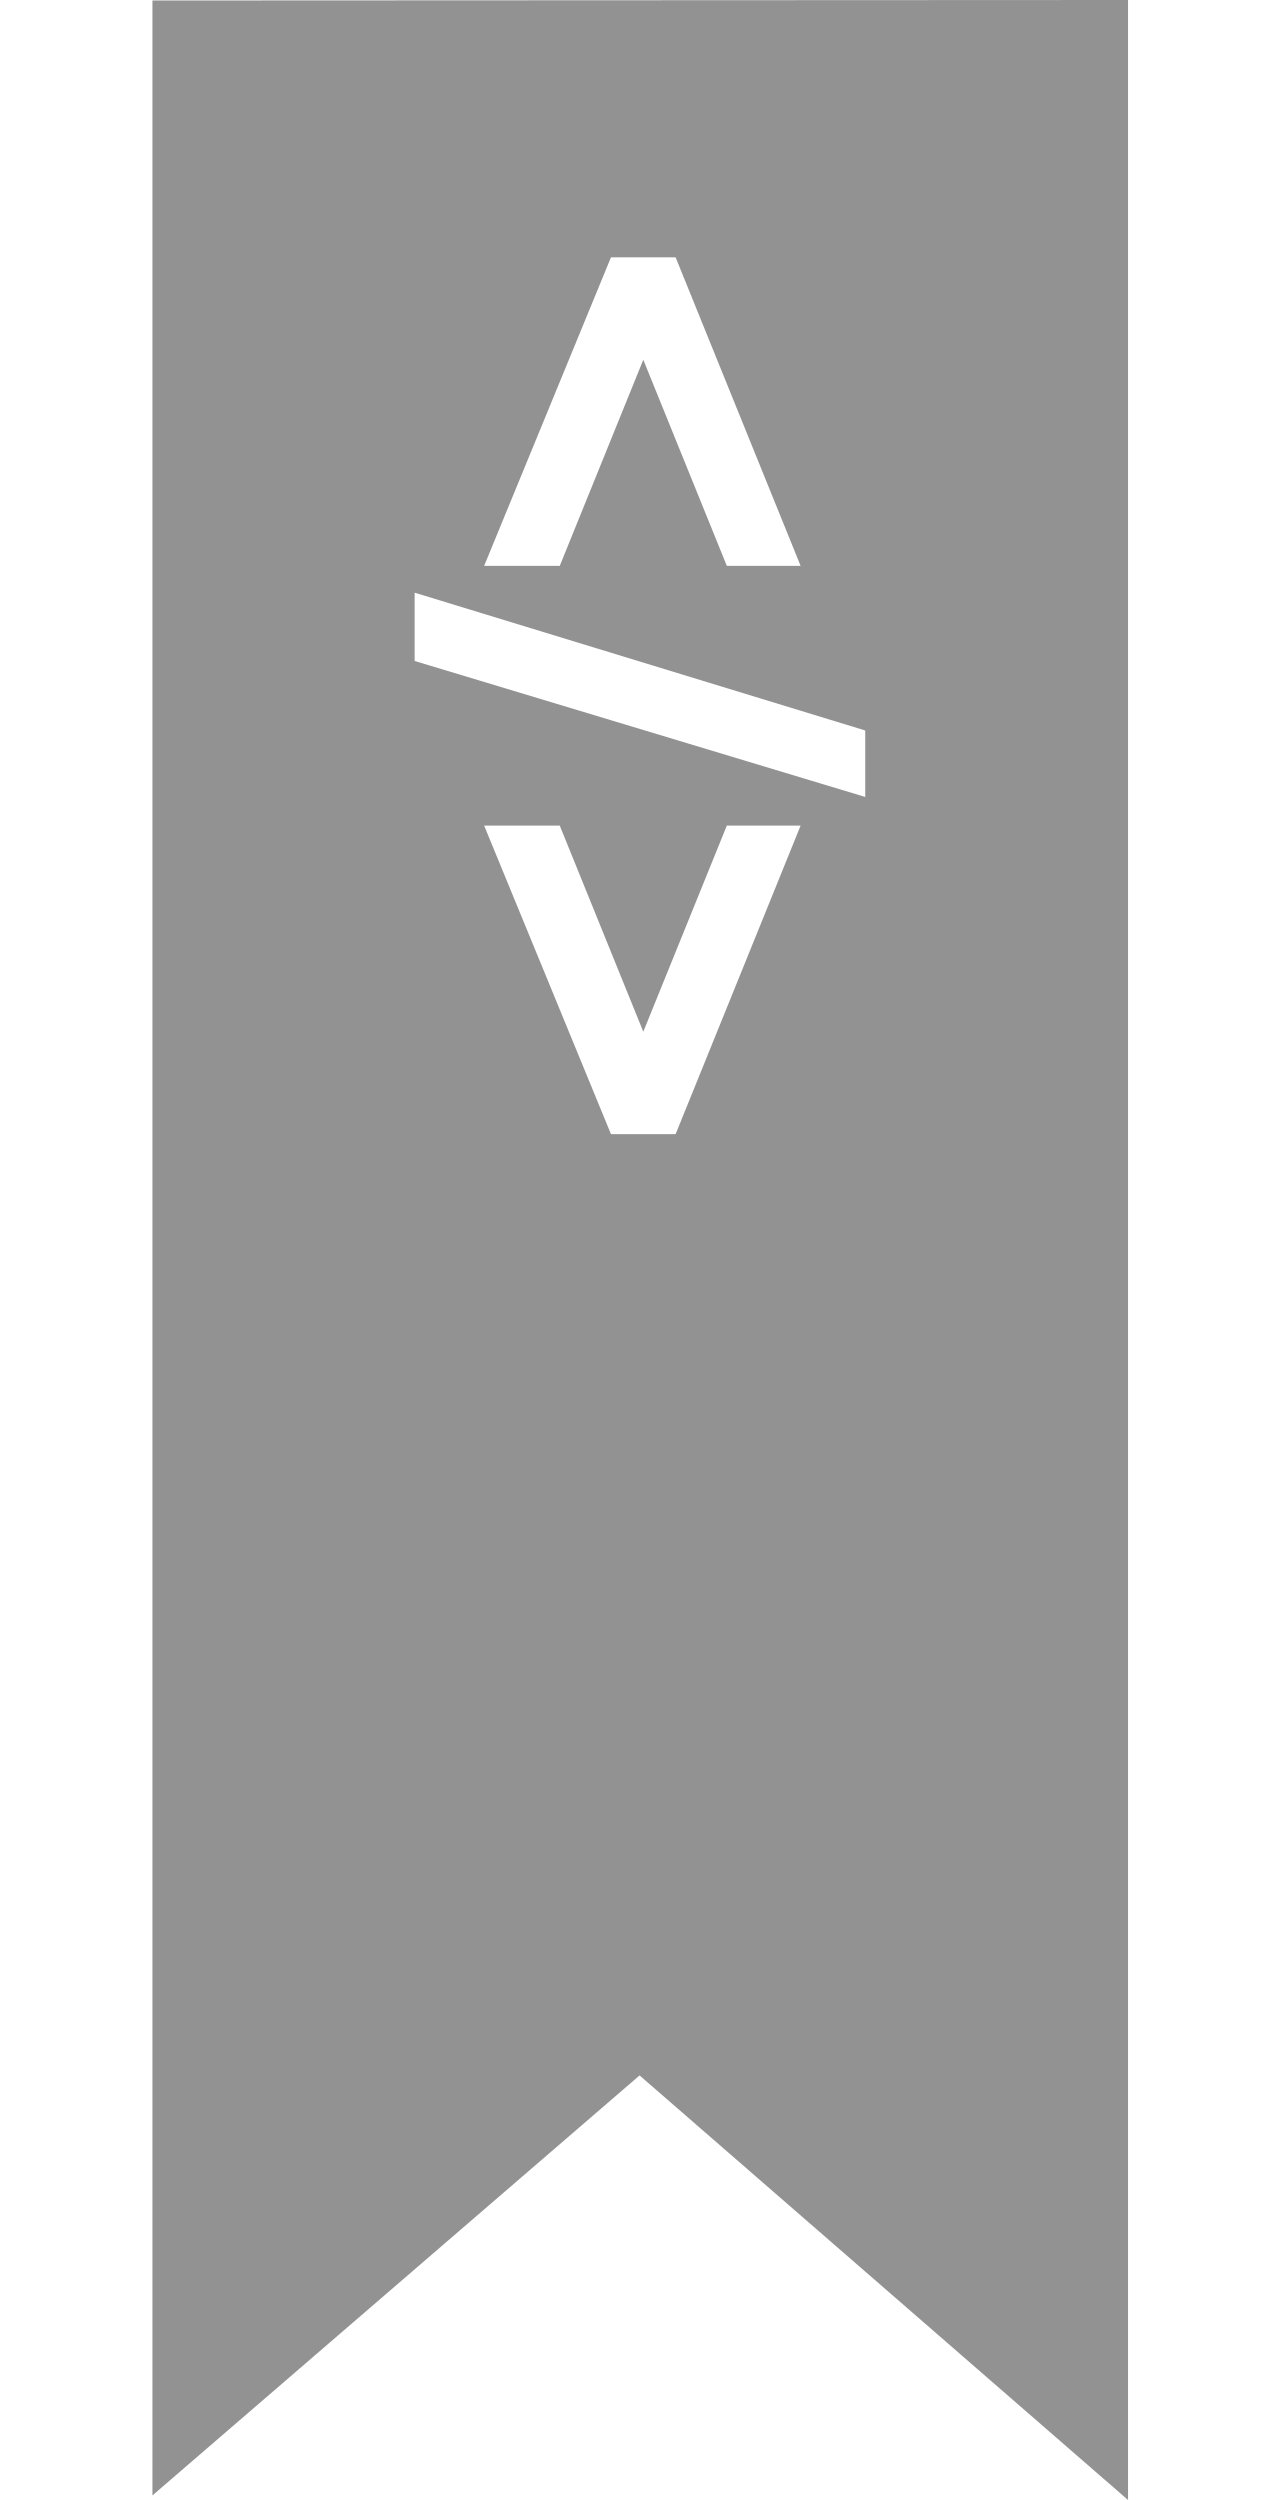
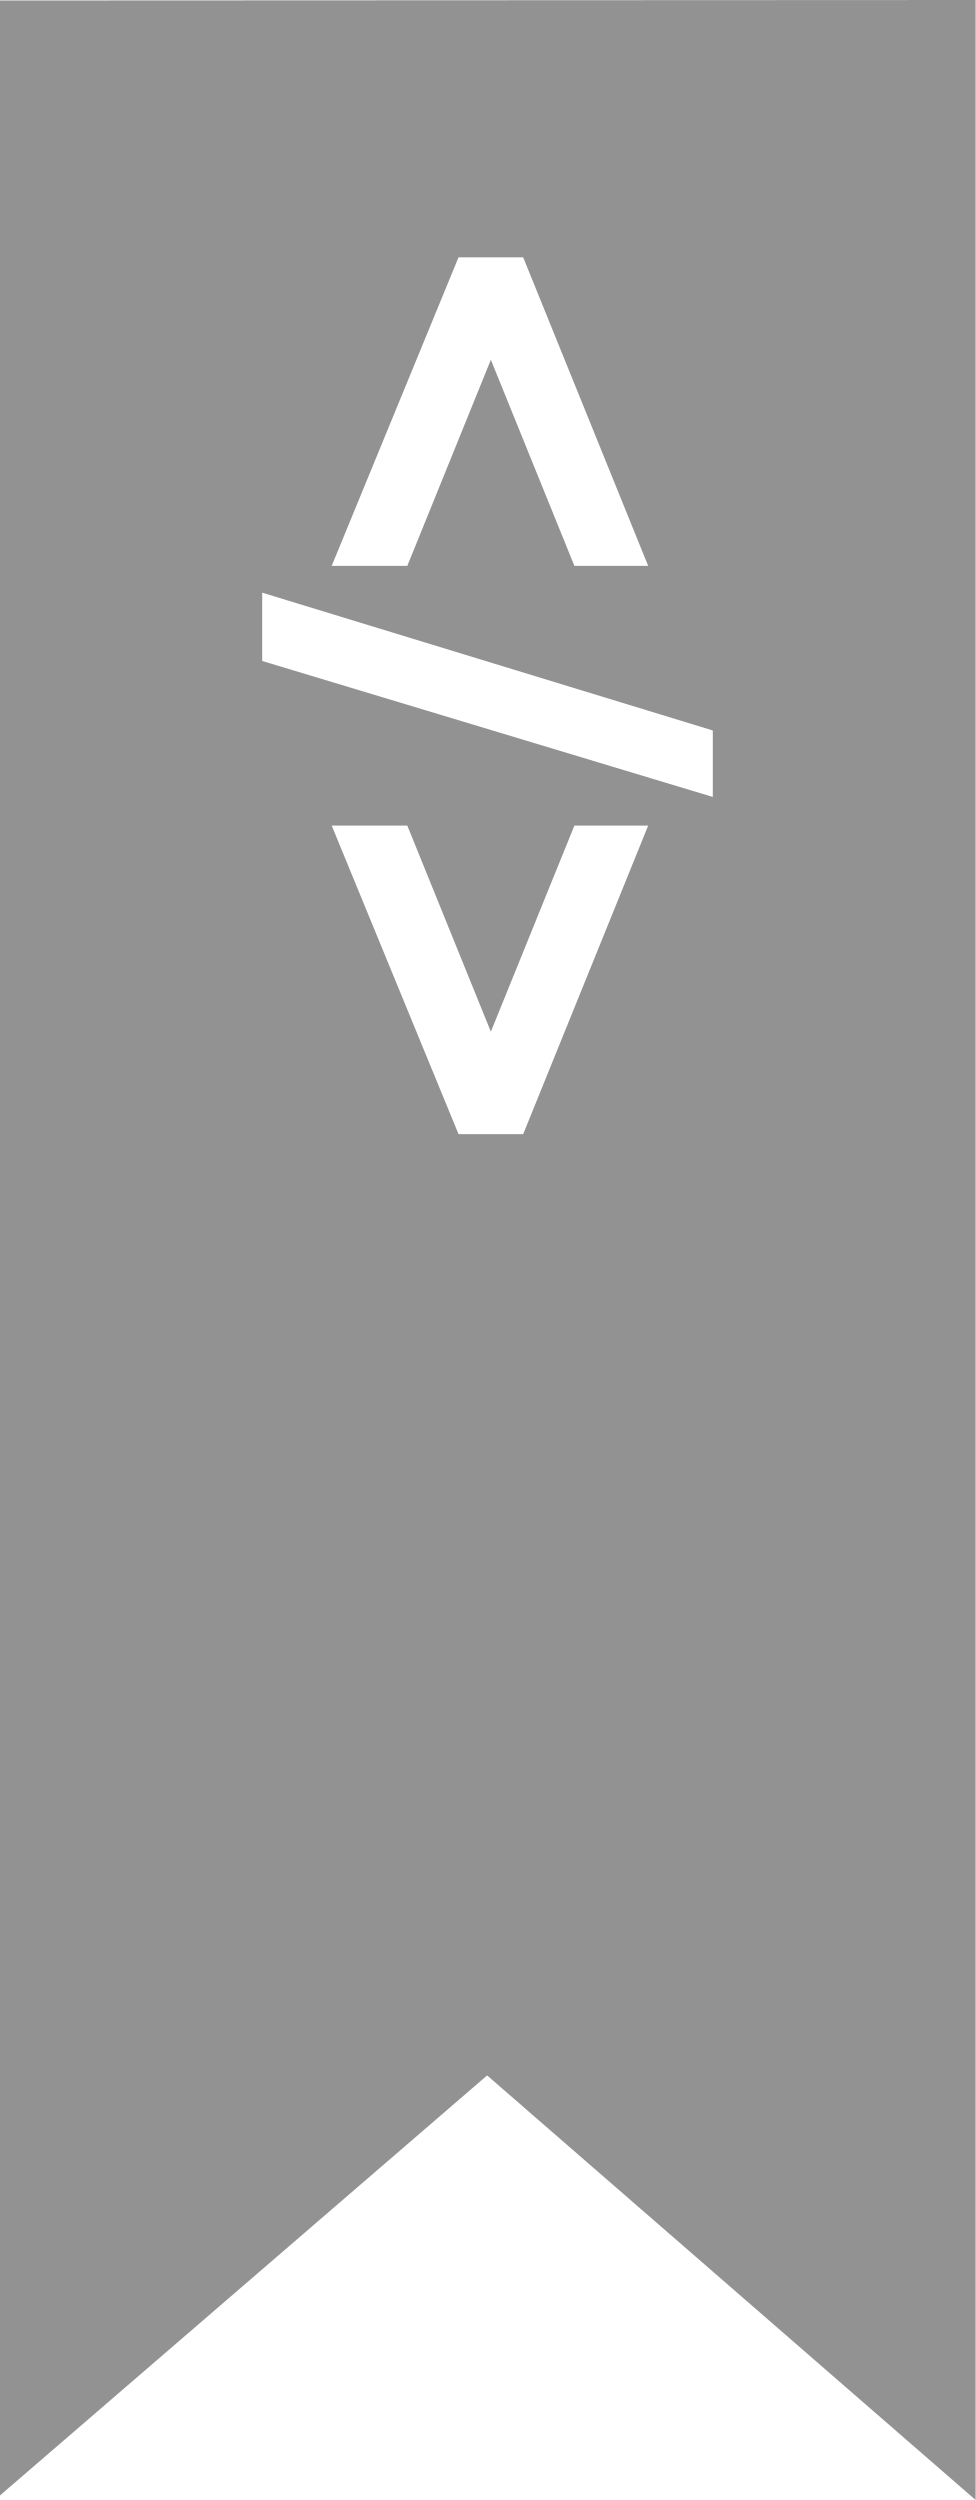
- <svg width="21px" height="41px" viewBox="0 0 16 41">
-   <g id="Page-1" stroke="none" stroke-width="1" fill="none" fill-rule="evenodd">
-     <path d="M0,0.008 L2.46247826e-15,40.925 L7.989,34.037 L16,41 L16,26.311 L16,0 L0,0.008 Z M7.52,18.6 L8.58,18.6 L10.63,13.54 L9.42,13.54 L8.05,16.92 L6.68,13.54 L5.44,13.54 L7.52,18.6 Z M4.3,10.84 L11.69,13.07 L11.69,11.98 L4.3,9.72 L4.3,10.84 Z M9.42,9.28 L10.63,9.28 L8.58,4.22 L7.52,4.22 L5.44,9.28 L6.68,9.28 L8.05,5.9 L9.42,9.28 Z" id="code-bookmark" fill="#929292" />
+ <svg width="21px" viewBox="0 0 16 41">
+   <g fill-rule="evenodd">
+     <path d="M0,0.008 L2.46247826e-15,40.925 L7.989,34.037 L16,41 L16,26.311 L16,0 L0,0.008 Z M7.52,18.6 L8.58,18.6 L10.63,13.54 L9.42,13.54 L8.05,16.92 L6.68,13.54 L5.44,13.54 L7.52,18.6 Z M4.3,10.84 L11.69,13.07 L11.69,11.98 L4.3,9.72 L4.3,10.84 Z M9.42,9.28 L10.63,9.28 L8.58,4.22 L7.52,4.22 L5.44,9.28 L6.68,9.28 L8.05,5.9 L9.42,9.28 Z" fill="#929292" />
  </g>
</svg>
